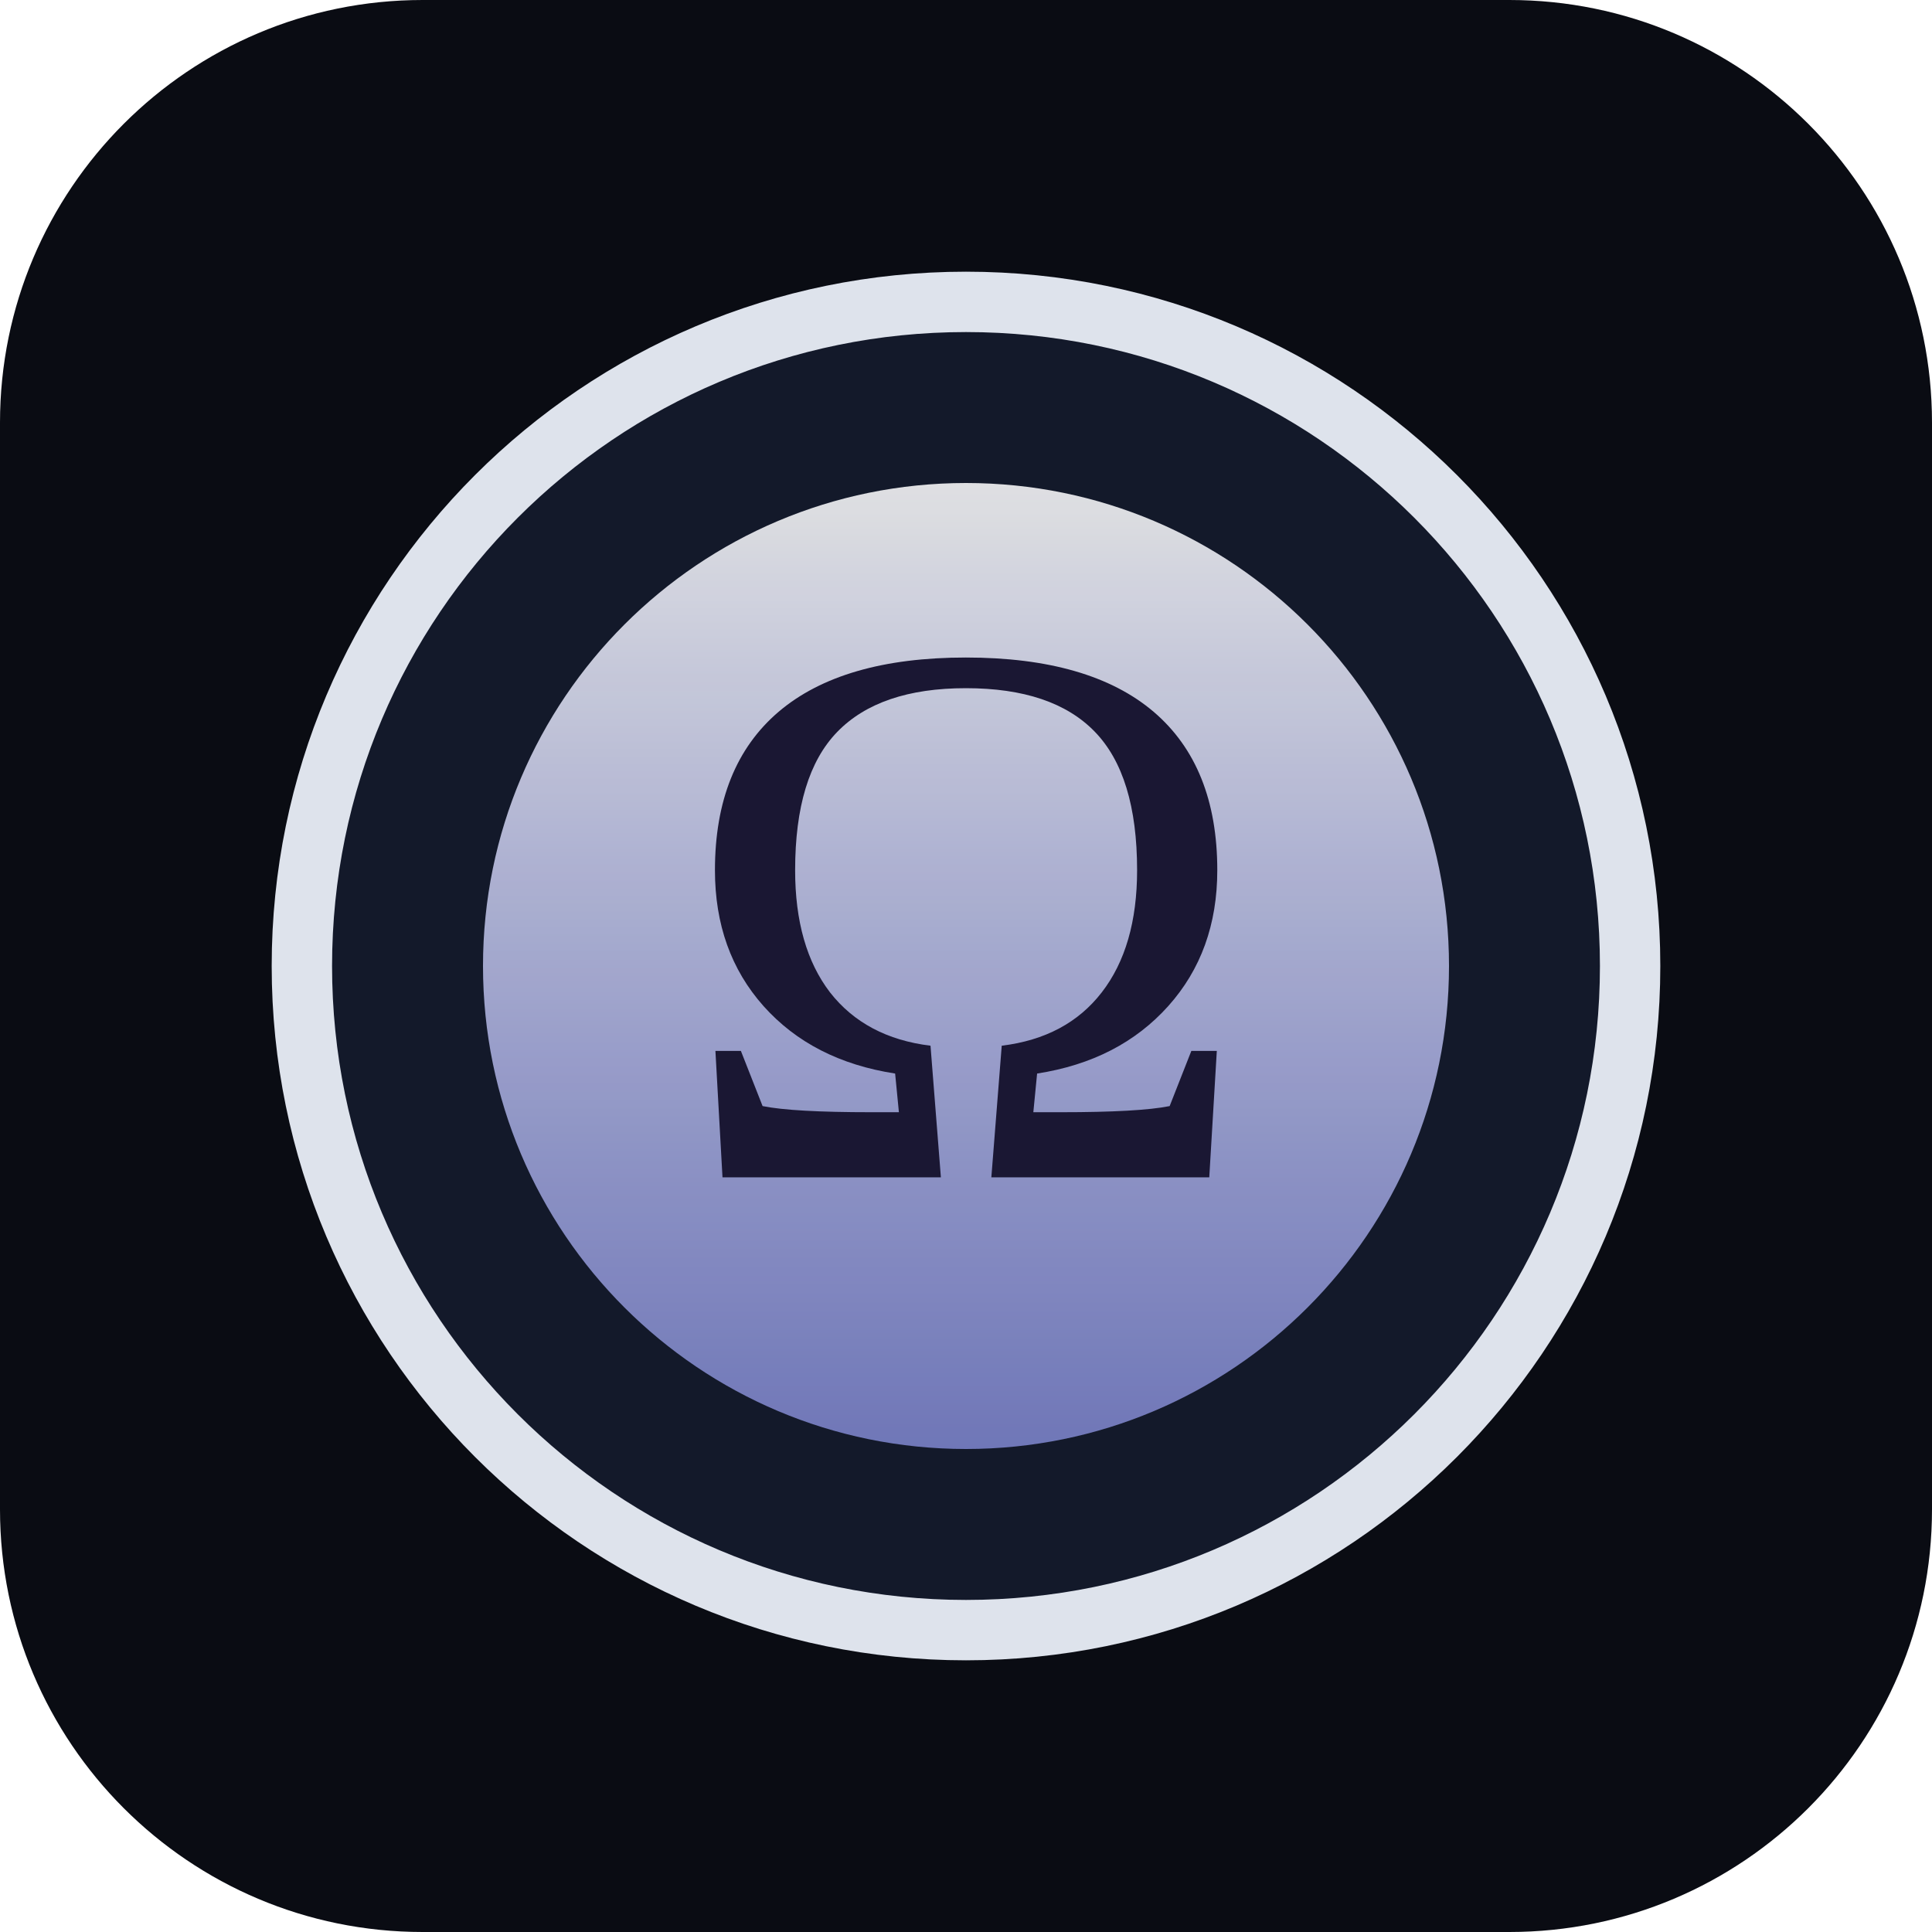
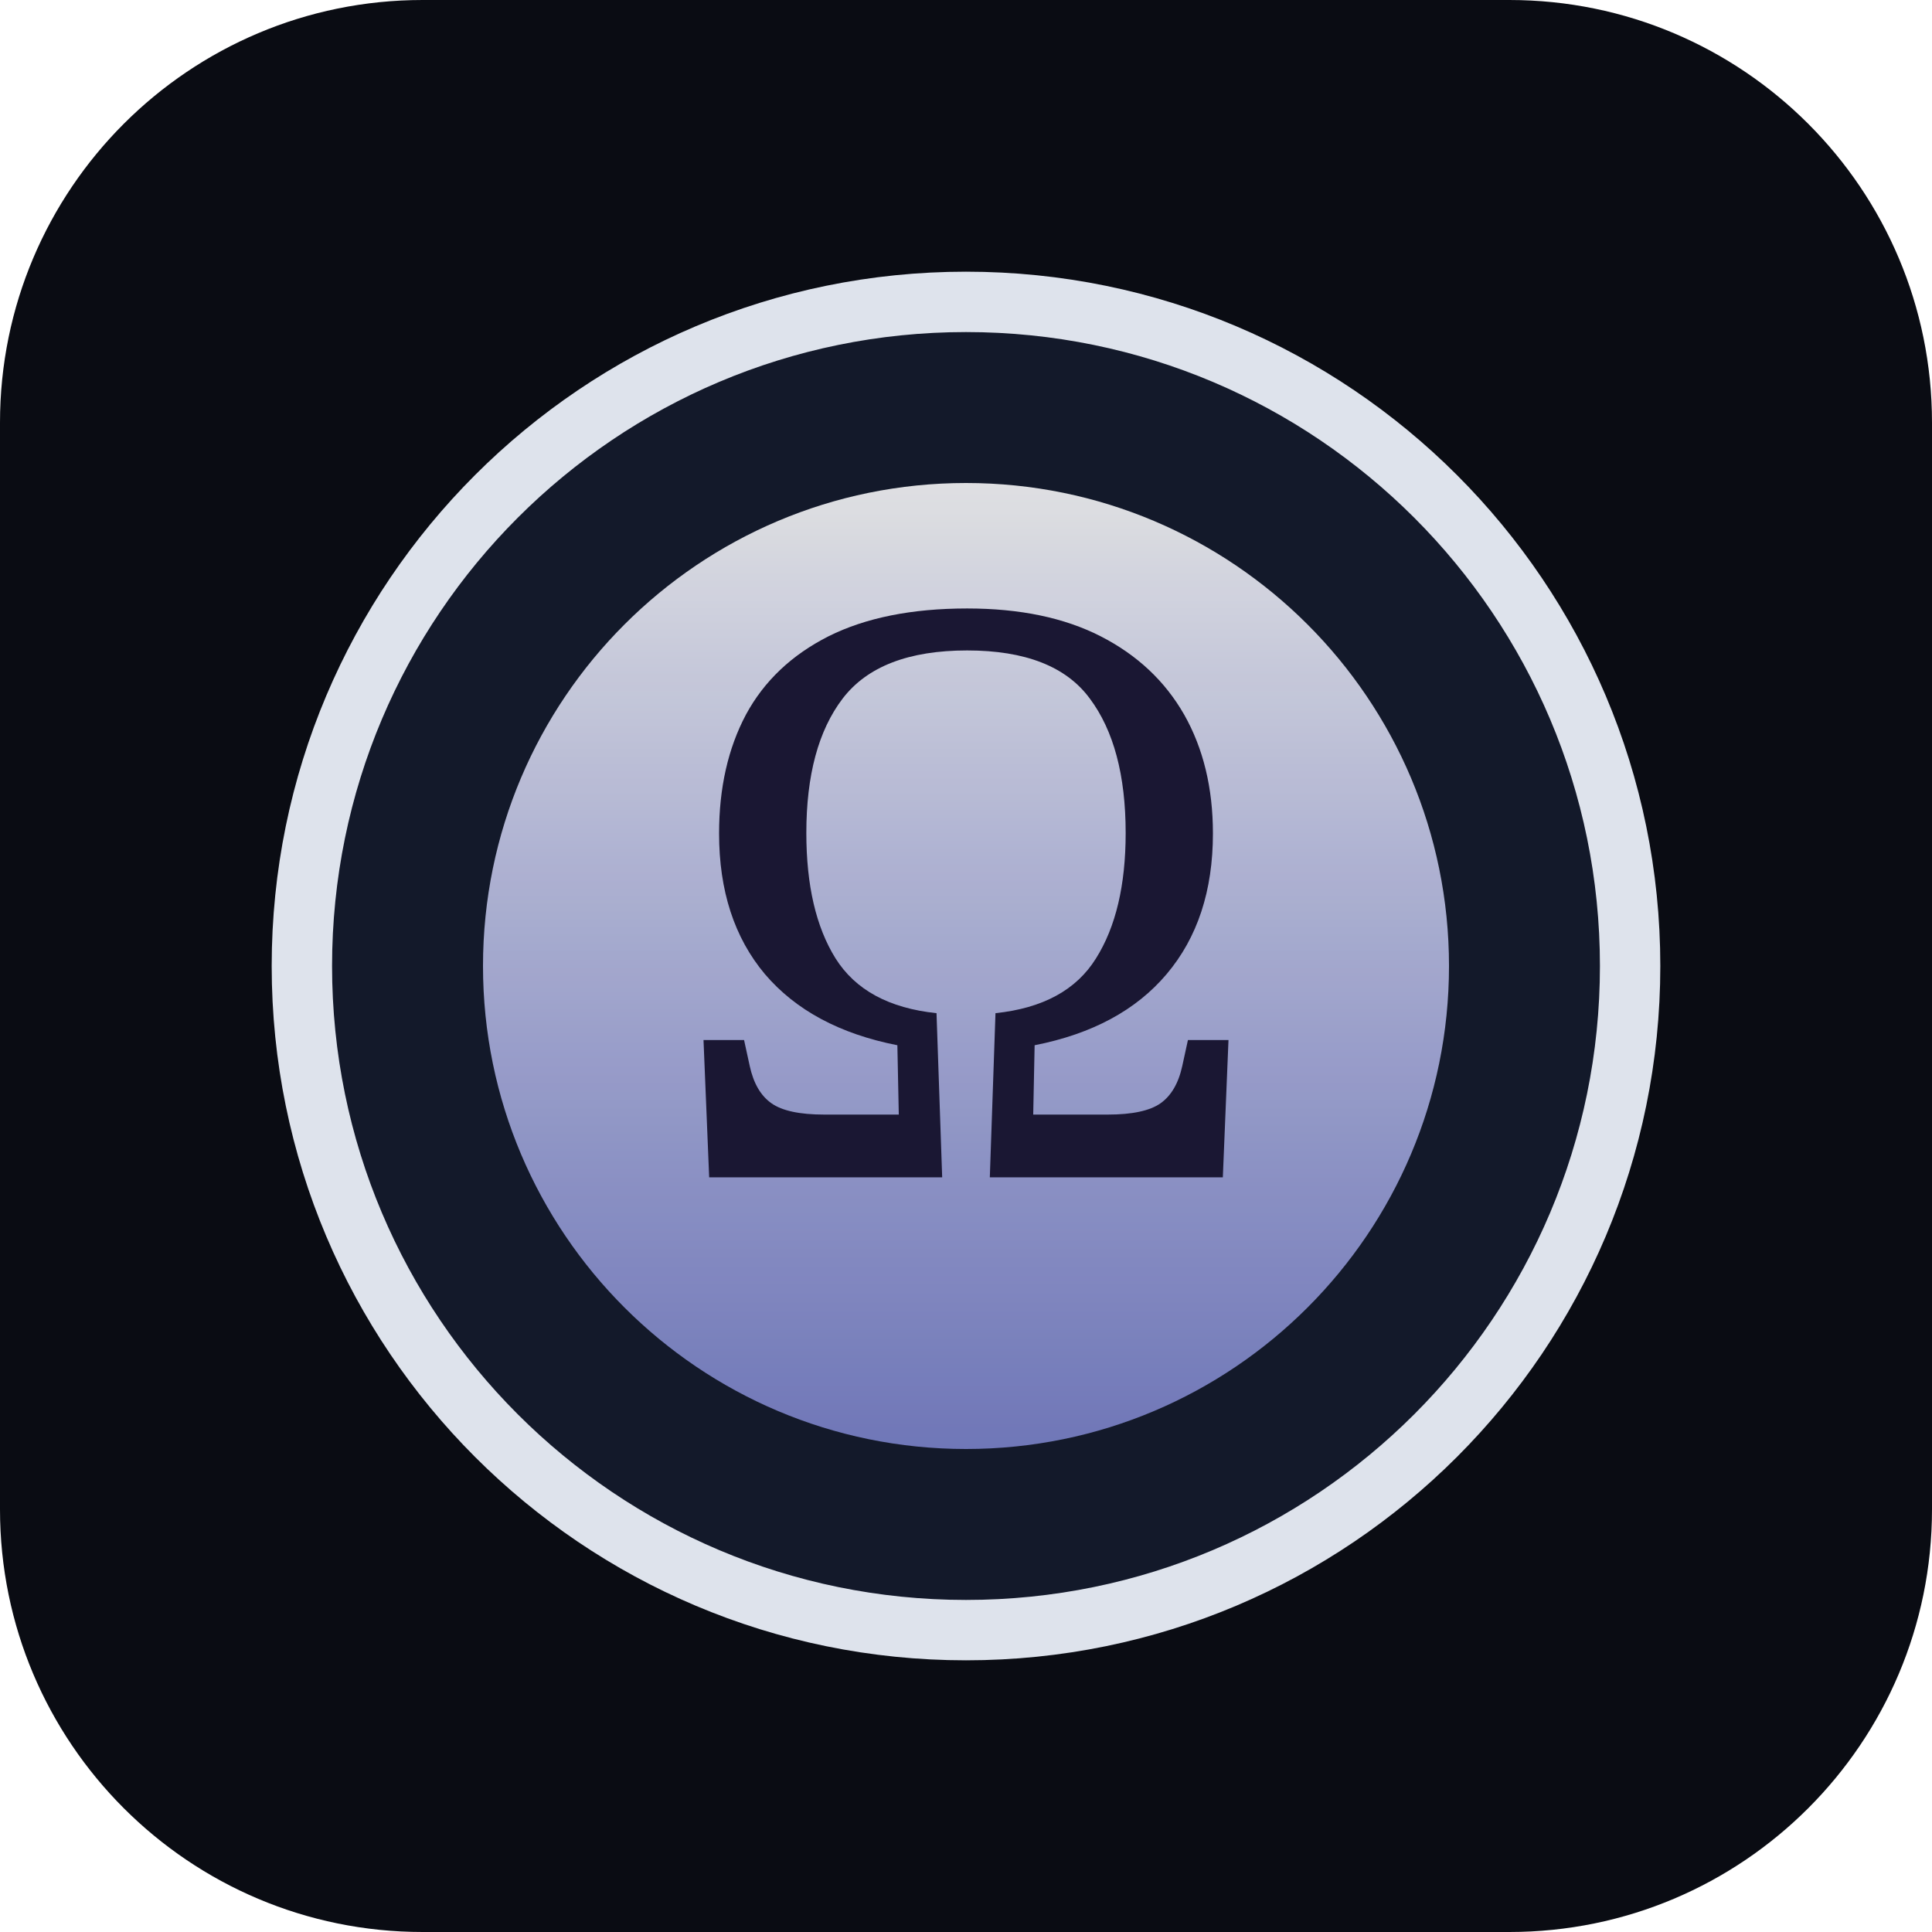
<svg xmlns="http://www.w3.org/2000/svg" viewBox="0 0 64 64">
  <defs>
    <linearGradient id="omegaAura" x1="0%" y1="0%" x2="0%" y2="100%">
      <stop offset="0%" stop-color="#ffffff" stop-opacity="0.94" />
      <stop offset="100%" stop-color="#9ea6ff" stop-opacity="0.72" />
    </linearGradient>
  </defs>
  <rect width="64" height="64" rx="14" fill="#0a0c13" />
  <circle cx="32" cy="32" r="22" fill="#141a2d" stroke="#f0f5ff" stroke-width="2" opacity="0.92" />
  <circle cx="32" cy="32" r="16" fill="url(#omegaAura)" opacity="0.92" />
-   <text x="32" y="39" font-family="'Cormorant Garamond', 'Times New Roman', serif" font-size="26" text-anchor="middle" fill="#1a1733">Ω</text>
+   <text x="32" y="39" font-family="'Cormorant Garamond', serif" font-size="26" text-anchor="middle" fill="#1a1733">Ω</text>
</svg>
